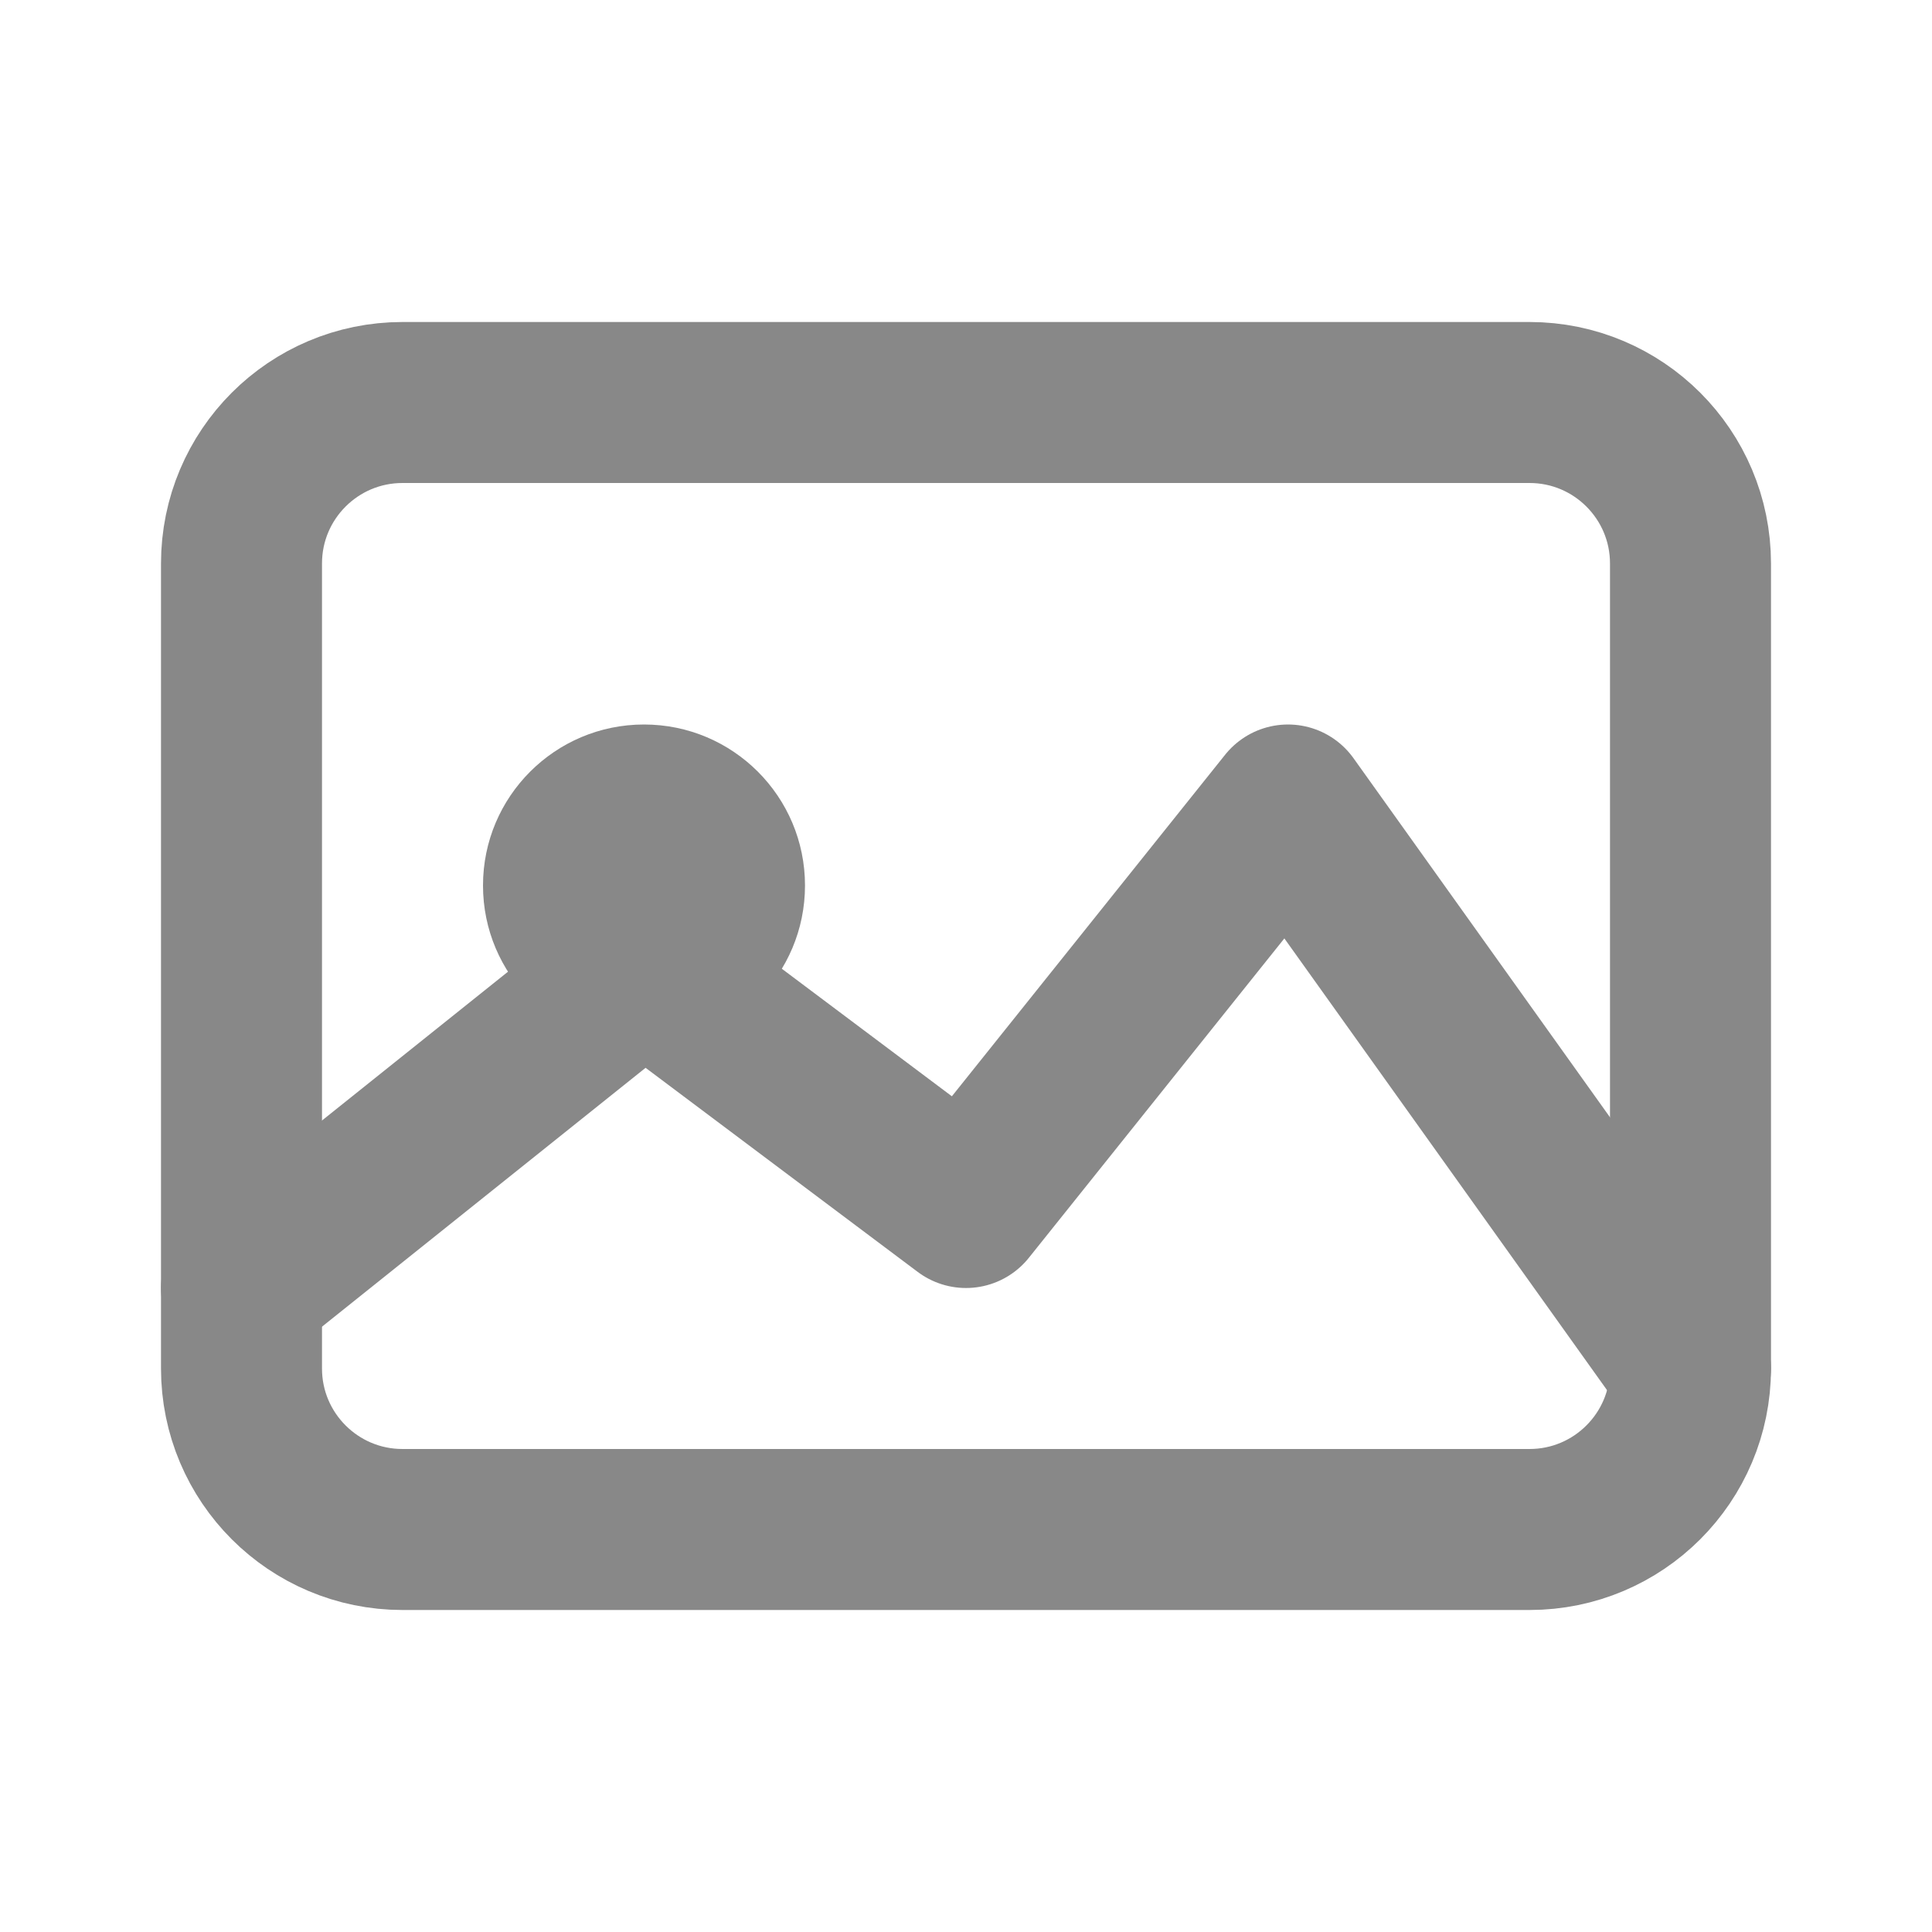
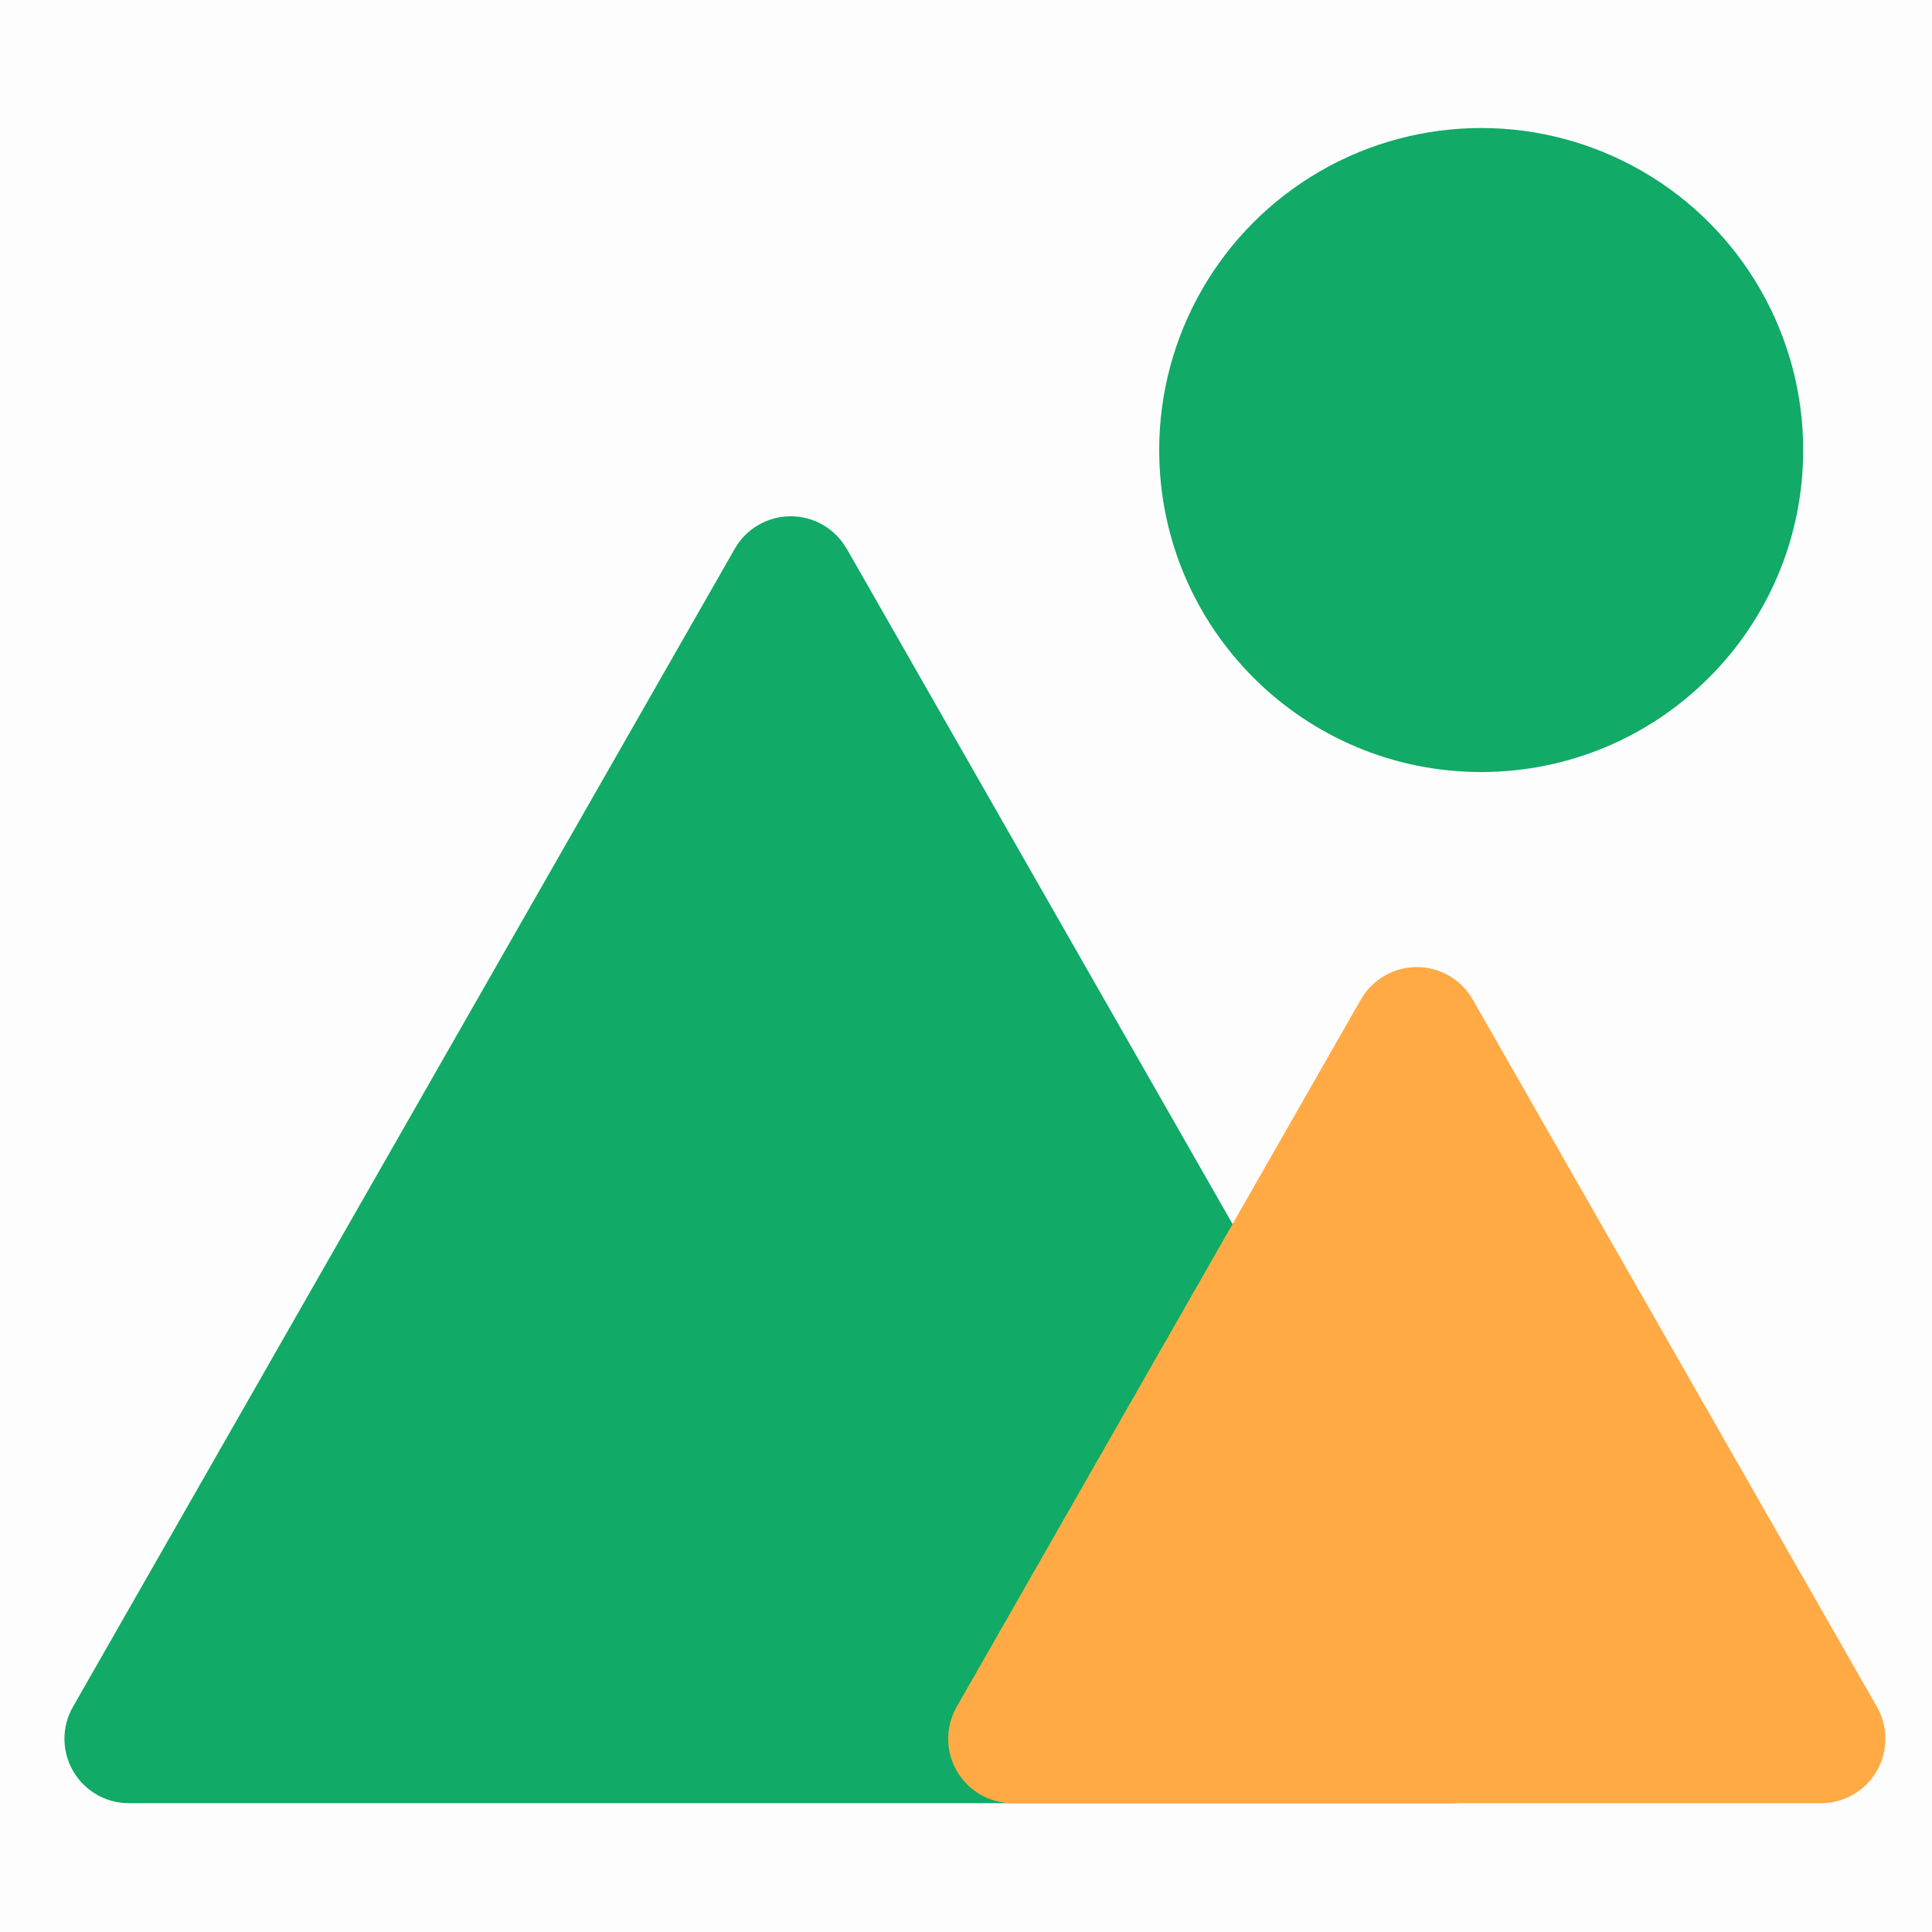
- <svg xmlns="http://www.w3.org/2000/svg" viewBox="0 0 24 24">
-   <rect x="3" y="5" width="18" height="14" rx="2" fill="none" stroke="#888" stroke-width="2" />
-   <circle cx="8" cy="11" r="2" fill="#888" />
-   <path d="M3 16l5-4 4 3 4-5 5 7" fill="none" stroke="#888" stroke-width="2" stroke-linecap="round" stroke-linejoin="round" />
+ <svg xmlns="http://www.w3.org/2000/svg" t="1784786651619" class="icon" viewBox="0 0 1024 1024" version="1.1" p-id="41509" width="128" height="128">
+   <path d="M0 0h1024v1024H0V0z" fill="#202425" opacity=".01" p-id="41510" />
+   <path d="M955.733 238.933a170.667 170.667 0 1 0-341.333 0 170.667 170.667 0 0 0 341.333 0zM448.717 290.816a34.133 34.133 0 0 0-59.255 0L38.673 904.636A34.133 34.133 0 0 0 68.301 955.733h701.577a34.133 34.133 0 0 0 29.628-51.063L448.751 290.782z" fill="#11AA66" p-id="41511" />
+   <path d="M721.306 529.749a34.133 34.133 0 0 1 59.255 0l214.255 374.921A34.133 34.133 0 0 1 965.188 955.733H536.678a34.133 34.133 0 0 1-29.628-51.063l214.255-374.955z" fill="#FFAA44" p-id="41512" />
</svg>
